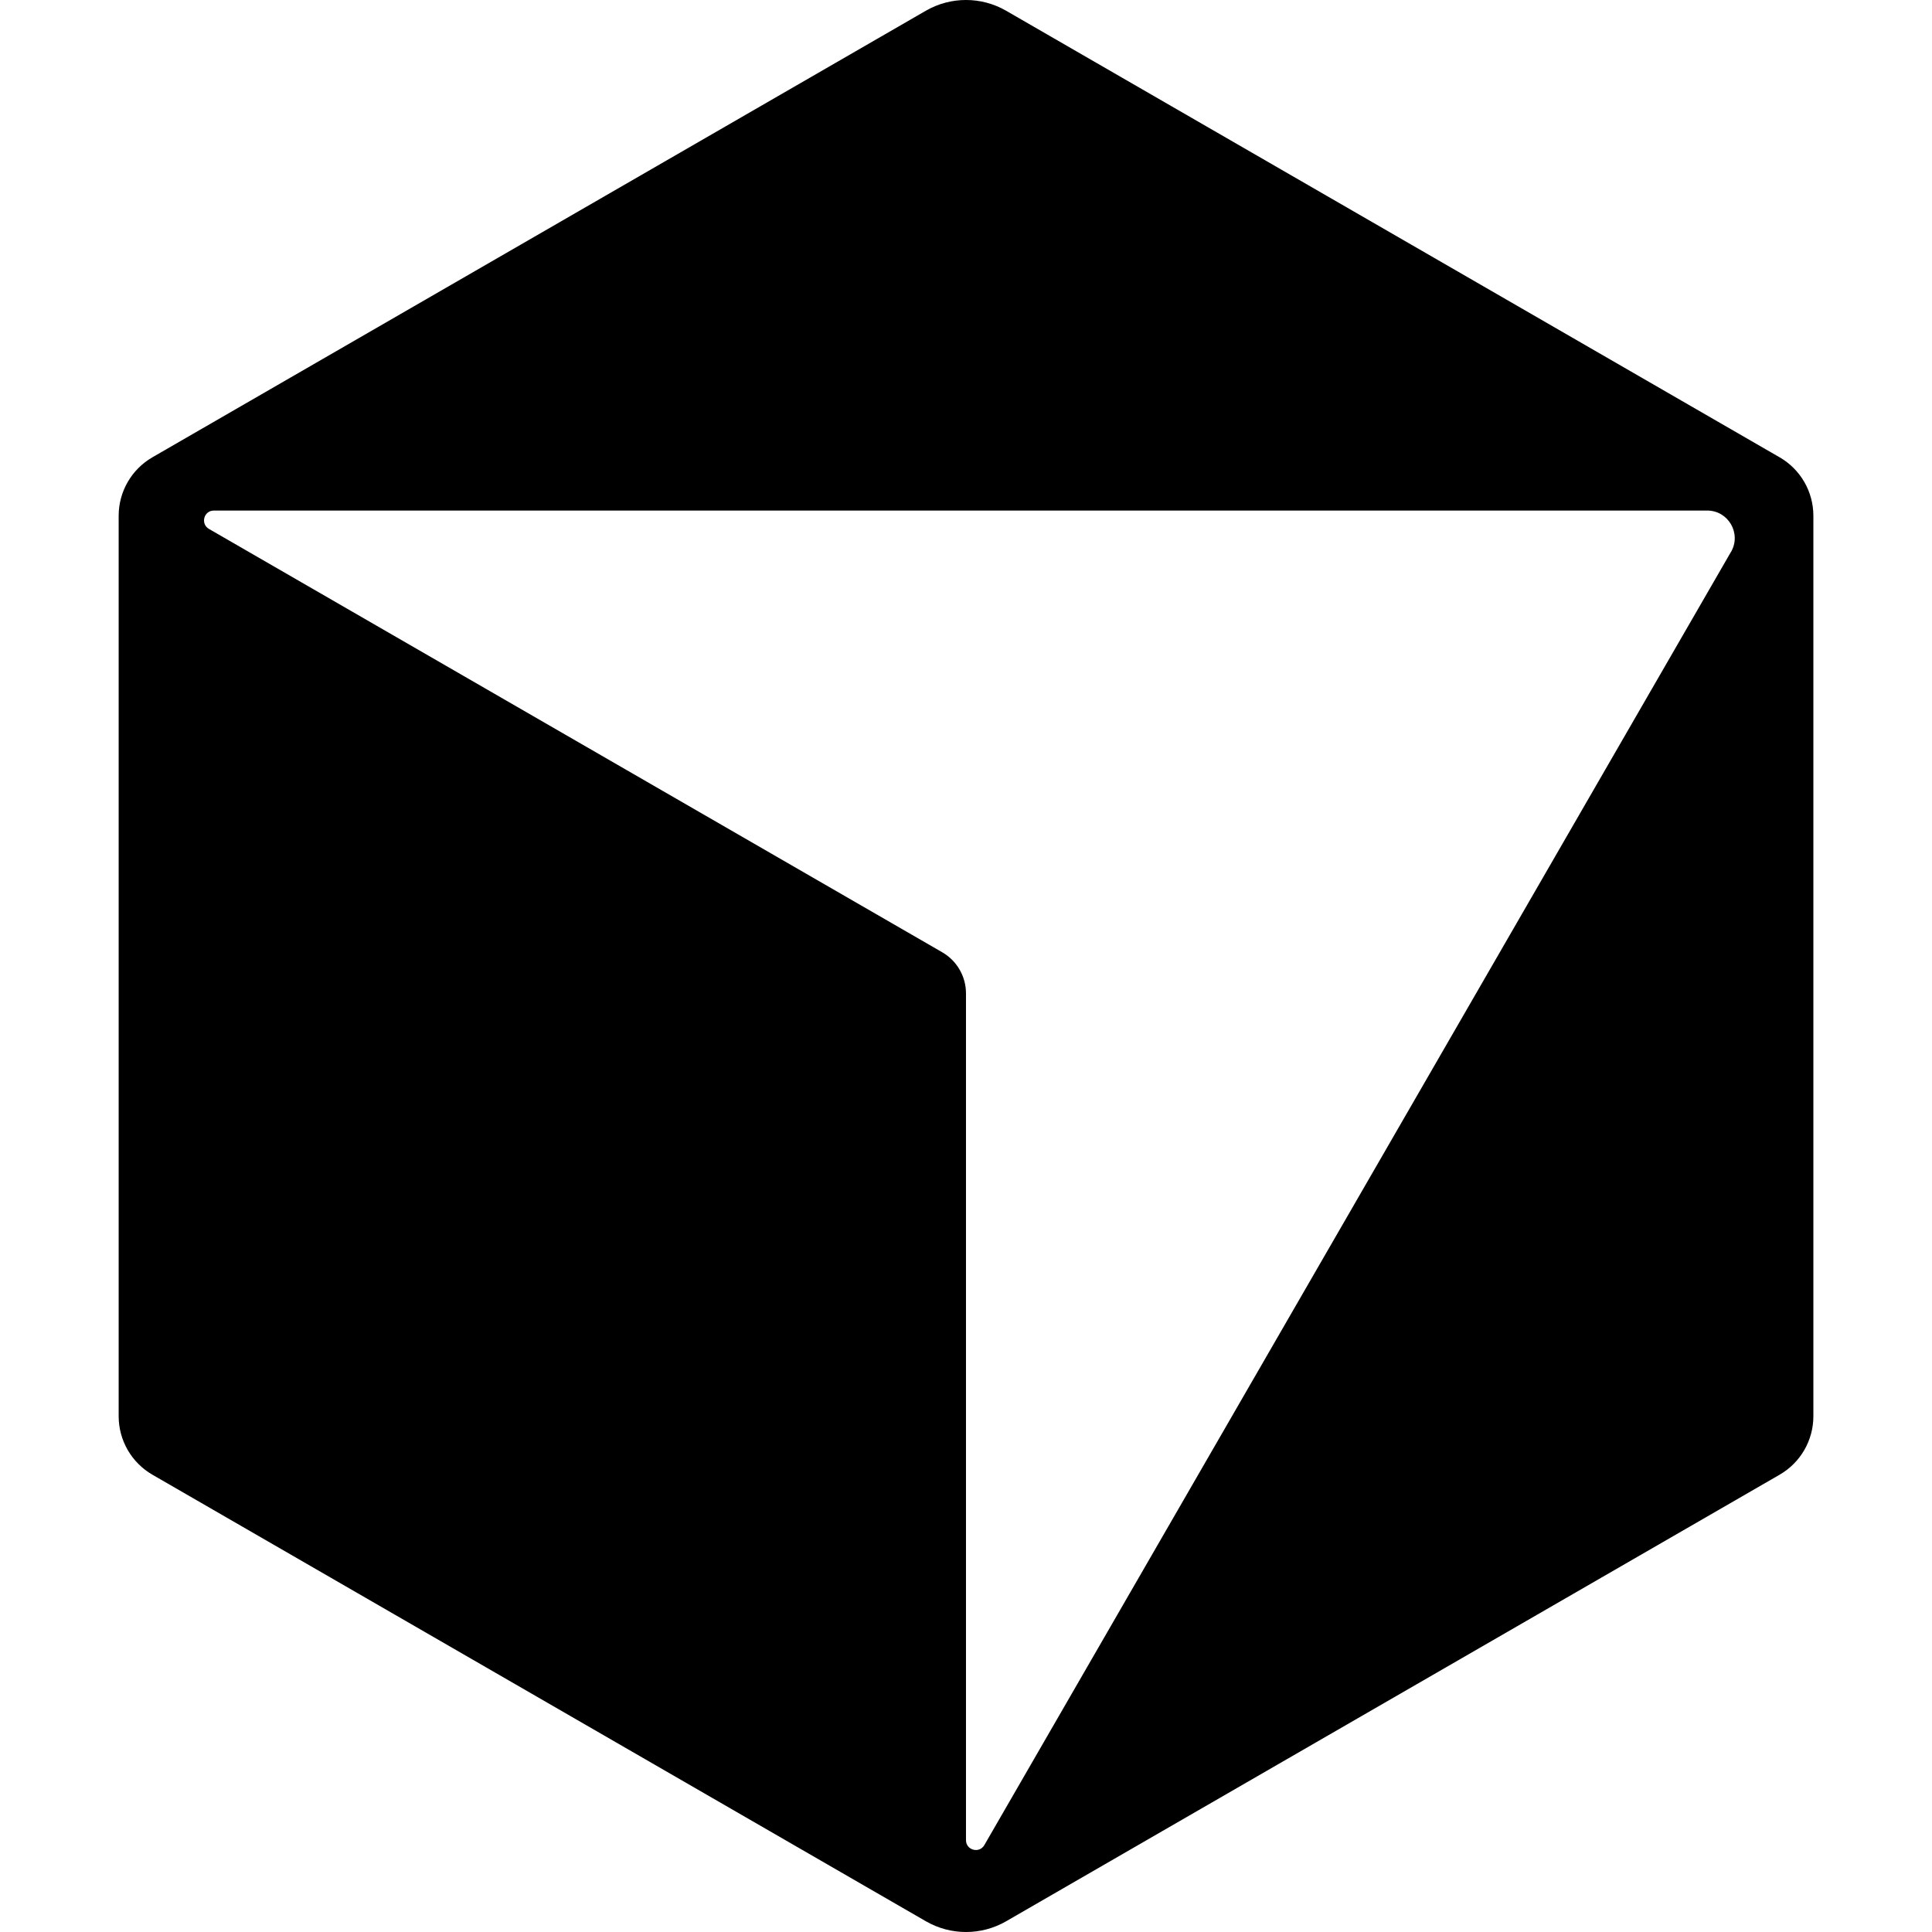
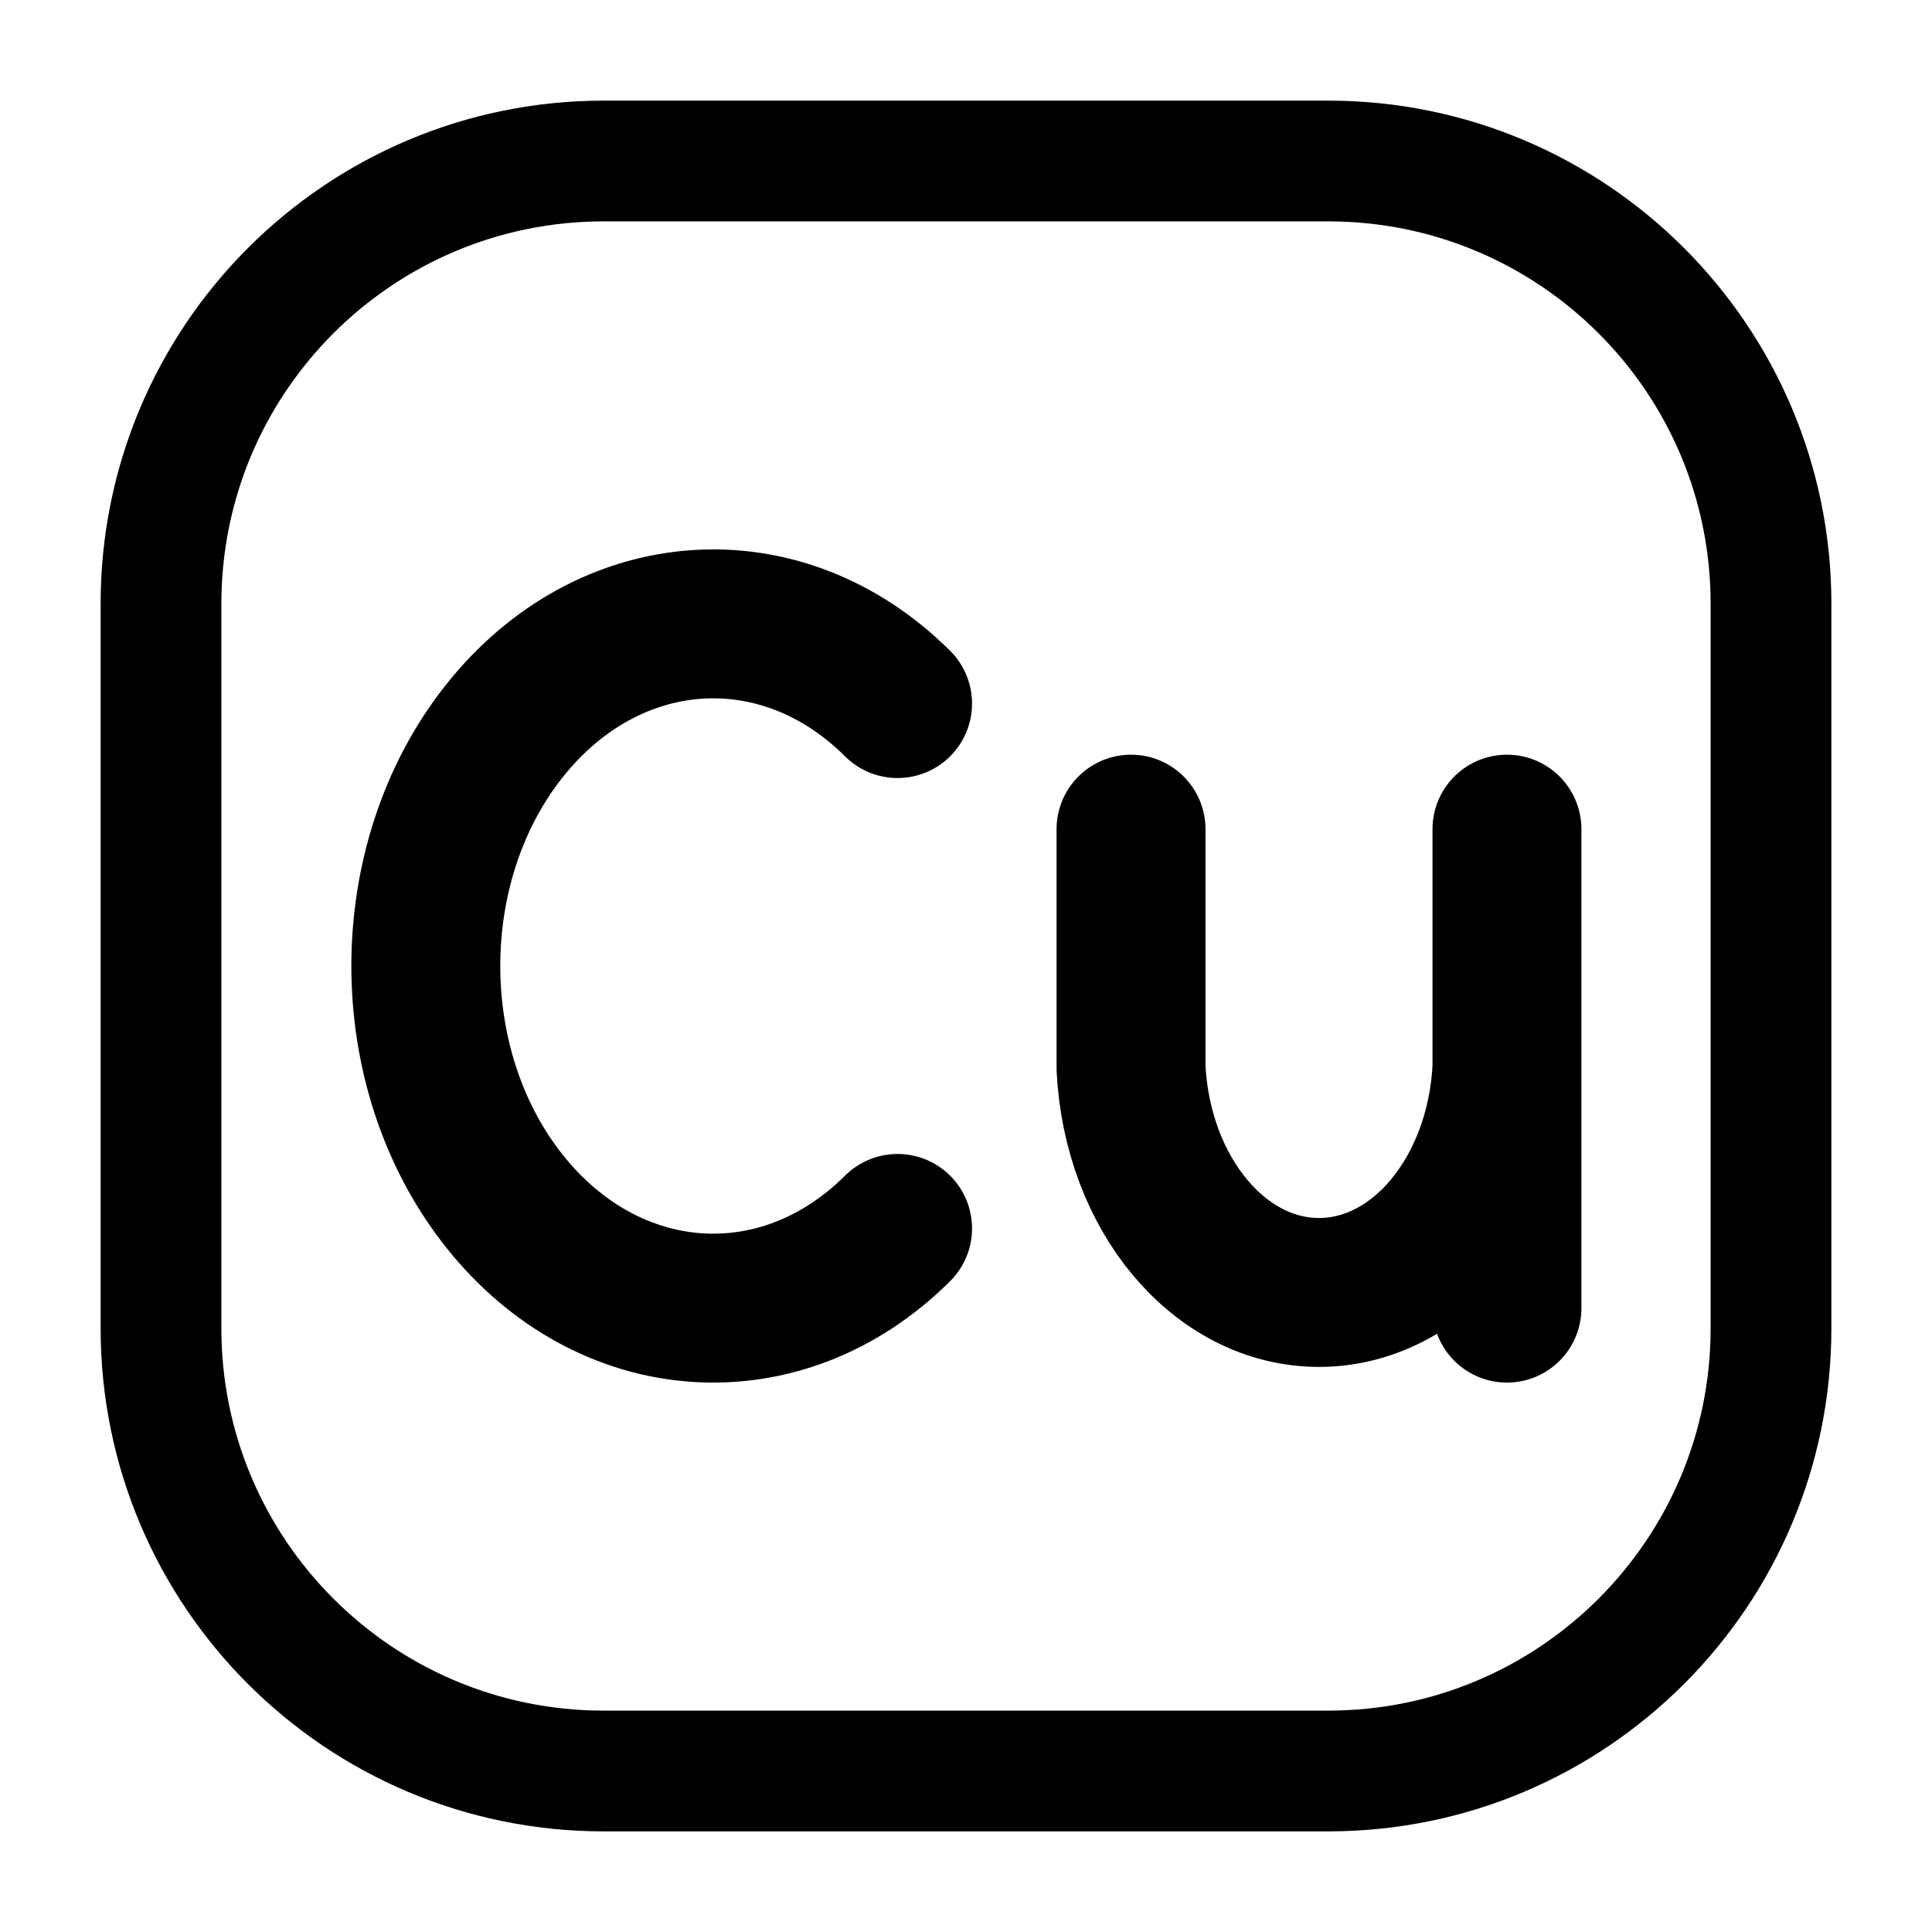
- <svg xmlns="http://www.w3.org/2000/svg" width="16" height="16" viewBox="0 0 466.73 532.09">
-   <path fill="currentColor" d="M457.43,125.94L244.42,2.96c-6.84-3.95-15.28-3.95-22.12,0L9.3,125.94c-5.75,3.32-9.3,9.46-9.3,16.11v247.99c0,6.65,3.55,12.79,9.3,16.11l213.01,122.98c6.84,3.95,15.28,3.95,22.12,0l213.01-122.98c5.75-3.32,9.3-9.46,9.3-16.11v-247.99c0-6.65-3.55-12.79-9.3-16.11h-.01ZM444.05,151.99l-205.63,356.16c-1.39,2.4-5.06,1.42-5.06-1.36v-233.21c0-4.66-2.49-8.97-6.53-11.31L24.87,145.67c-2.4-1.39-1.42-5.06,1.36-5.06h411.26c5.84,0,9.49,6.33,6.57,11.39h-.01Z" />
+ <svg xmlns="http://www.w3.org/2000/svg" width="16" height="16" viewBox="0 0 24 24" fill="none" stroke="currentColor" stroke-linecap="round" stroke-linejoin="round">
+   <rect x="2" y="2" width="20" height="20" rx="5.5" stroke-width="1.5" />
+   <path d="M11.15 8.74A3.57 4.25 0 1 0 11.15 15.26M14.05 10.3V13.27A2.34 2.98 0 0 0 18.72 13.27M18.72 10.3V16.25" stroke-width="1.85" />
</svg>
